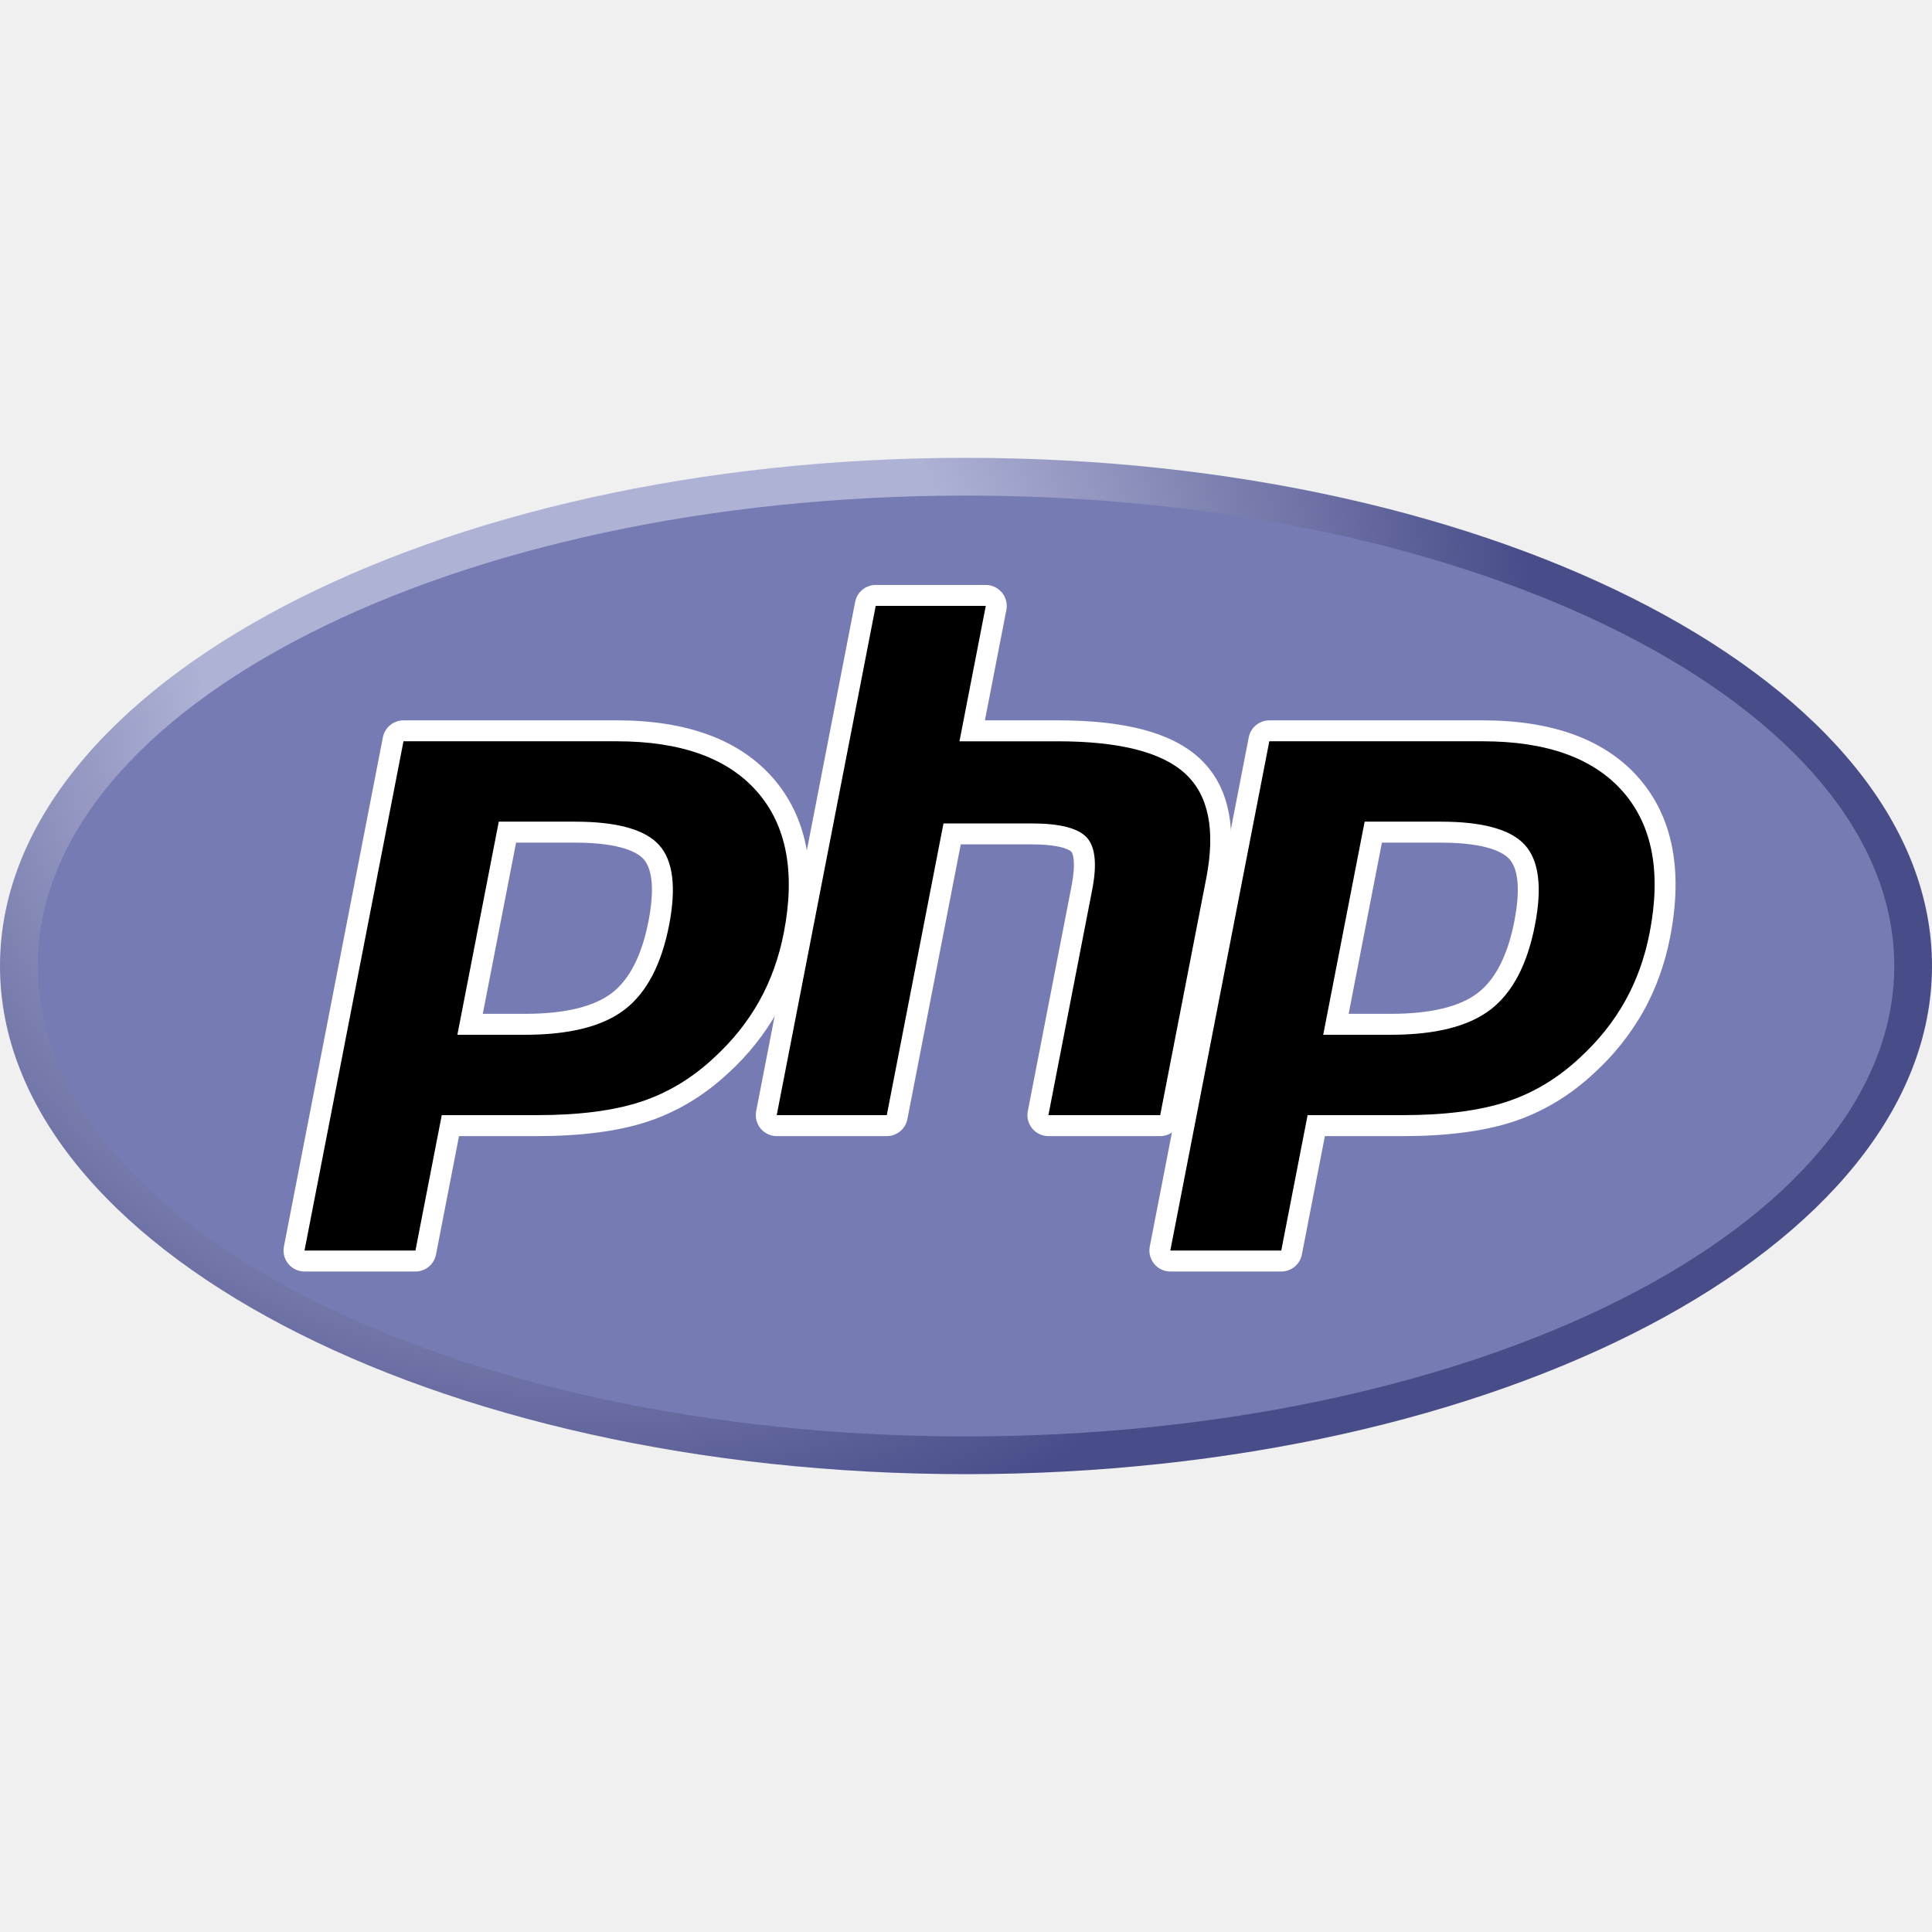
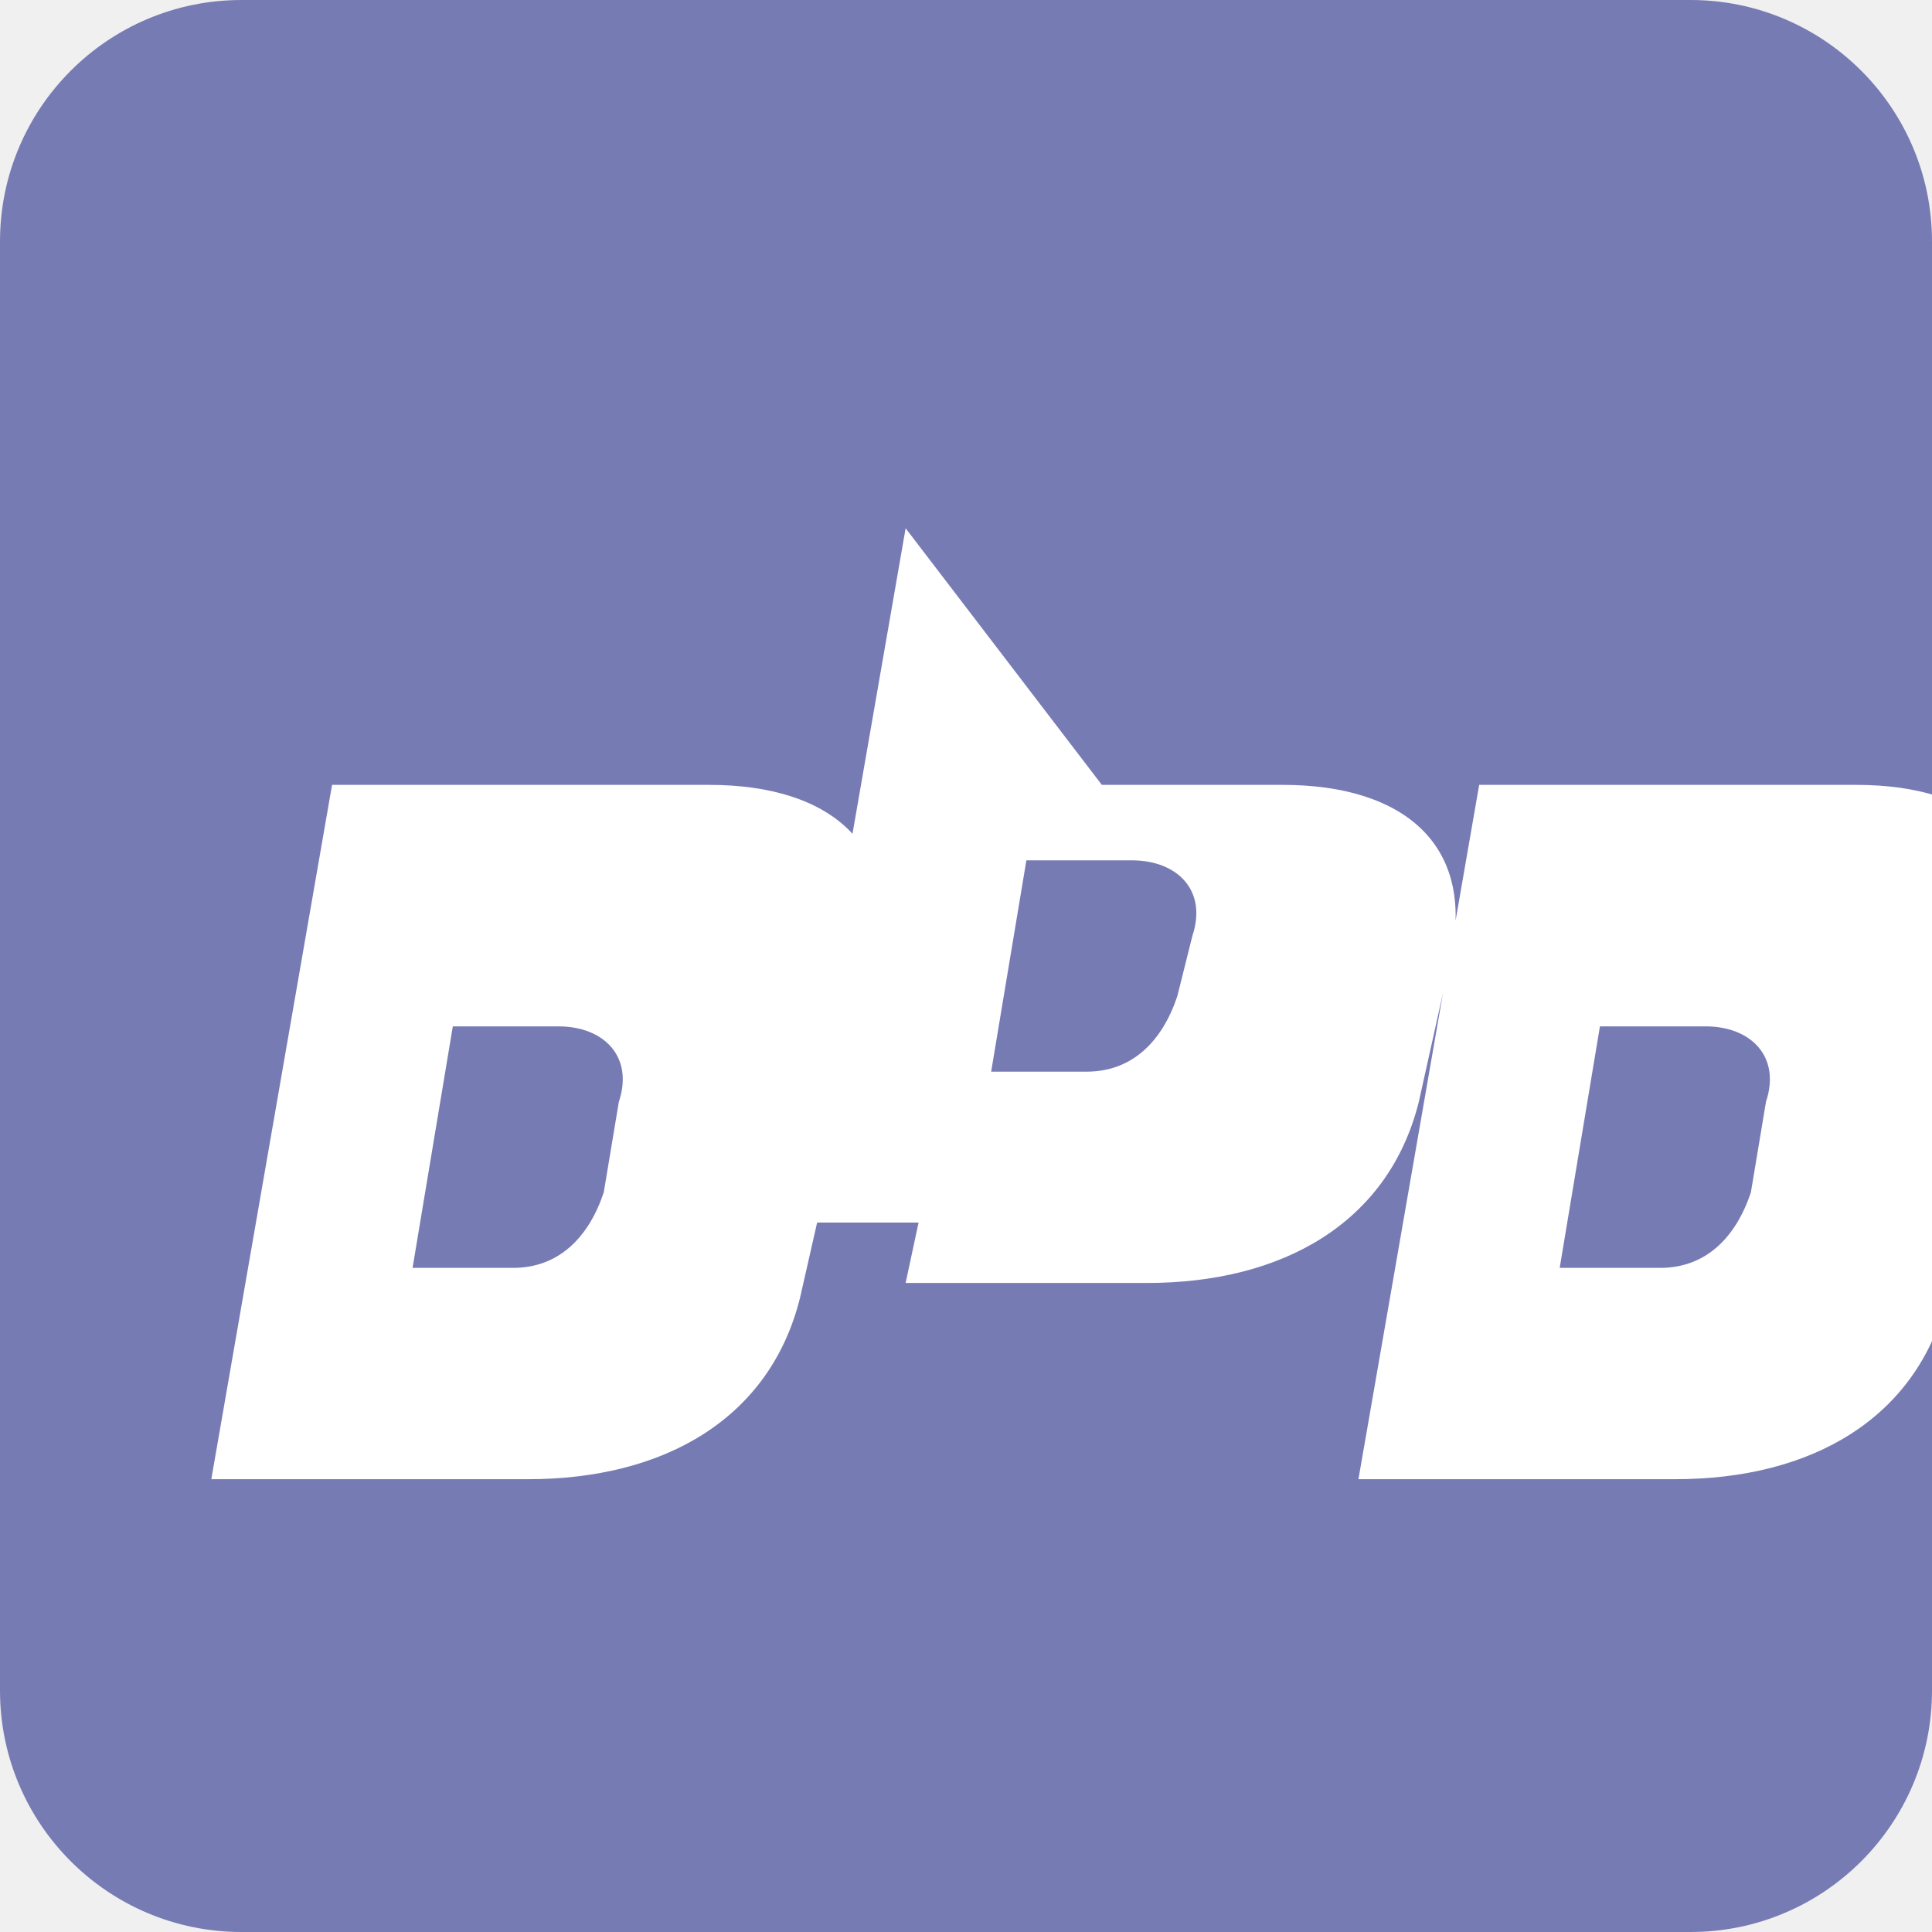
- <svg xmlns="http://www.w3.org/2000/svg" viewBox="0 0 128 128">
-   <path fill="url(#a)" d="M0 64c0 18.593 28.654 33.667 64 33.667 35.346 0 64-15.074 64-33.667 0-18.593-28.655-33.667-64-33.667C28.654 30.333 0 45.407 0 64Z" />
-   <path fill="#777bb3" d="M64 95.167c33.965 0 61.5-13.955 61.5-31.167 0-17.214-27.535-31.167-61.5-31.167S2.5 46.786 2.5 64c0 17.212 27.535 31.167 61.5 31.167Z" />
-   <path d="M34.772 67.864c2.793 0 4.877-.515 6.196-1.53 1.306-1.006 2.207-2.747 2.68-5.175.44-2.27.272-3.854-.5-4.71-.788-.874-2.493-1.317-5.067-1.317h-4.464l-2.473 12.732zM20.173 83.547a.694.694 0 0 1-.68-.828l6.557-33.738a.695.695 0 0 1 .68-.561h14.134c4.442 0 7.748 1.206 9.827 3.585 2.088 2.39 2.734 5.734 1.917 9.935-.333 1.711-.905 3.3-1.7 4.724a15.818 15.818 0 0 1-3.128 3.92c-1.531 1.432-3.264 2.472-5.147 3.083-1.852.604-4.232.91-7.07.91h-5.724l-1.634 8.408a.695.695 0 0 1-.682.562z" />
-   <path fill="#fff" d="M34.19 55.826h3.891c3.107 0 4.186.682 4.553 1.089.607.674.723 2.097.331 4.112-.439 2.257-1.253 3.858-2.42 4.756-1.194.92-3.138 1.386-5.773 1.386h-2.786l2.205-11.342zm6.674-8.1H26.731a1.39 1.39 0 0 0-1.364 1.123L18.81 82.588a1.39 1.39 0 0 0 1.363 1.653h7.35a1.39 1.39 0 0 0 1.363-1.124l1.525-7.846h5.151c2.912 0 5.364-.318 7.287-.944 1.977-.642 3.796-1.731 5.406-3.237a16.522 16.522 0 0 0 3.259-4.087c.831-1.487 1.429-3.147 1.775-4.931.86-4.423.161-7.964-2.076-10.524-2.216-2.537-5.698-3.823-10.349-3.823zM30.301 68.557h4.471c2.963 0 5.17-.557 6.62-1.675 1.451-1.116 2.428-2.98 2.938-5.591.485-2.508.264-4.277-.665-5.308-.931-1.03-2.791-1.546-5.584-1.546h-5.036l-2.743 14.12m10.563-19.445c4.252 0 7.353 1.117 9.303 3.348 1.95 2.232 2.536 5.347 1.76 9.346-.322 1.648-.863 3.154-1.625 4.518-.764 1.366-1.76 2.614-2.991 3.747-1.468 1.373-3.097 2.352-4.892 2.935-1.794.584-4.08.875-6.857.875h-6.296l-1.743 8.97h-7.35l6.558-33.739h14.133" />
-   <path d="M69.459 74.577a.694.694 0 0 1-.682-.827l2.9-14.928c.277-1.42.209-2.438-.19-2.87-.245-.263-.979-.704-3.15-.704h-5.256l-3.646 18.768a.695.695 0 0 1-.683.56h-7.29a.695.695 0 0 1-.683-.826l6.558-33.739a.695.695 0 0 1 .682-.561h7.29a.695.695 0 0 1 .683.826L64.41 48.42h5.653c4.307 0 7.227.758 8.928 2.321 1.733 1.593 2.275 4.14 1.608 7.573l-3.051 15.702a.695.695 0 0 1-.682.56h-7.407z" />
-   <path fill="#fff" d="M65.31 38.755h-7.291a1.39 1.39 0 0 0-1.364 1.124l-6.557 33.738a1.39 1.39 0 0 0 1.363 1.654h7.291a1.39 1.39 0 0 0 1.364-1.124l3.537-18.205h4.682c2.168 0 2.624.463 2.641.484.132.14.305.795.019 2.264l-2.9 14.927a1.39 1.39 0 0 0 1.364 1.654h7.408a1.39 1.39 0 0 0 1.363-1.124l3.051-15.7c.715-3.686.103-6.45-1.82-8.217-1.836-1.686-4.91-2.505-9.398-2.505h-4.81l1.421-7.315a1.39 1.39 0 0 0-1.364-1.655zm0 1.39-1.743 8.968h6.496c4.087 0 6.907.714 8.457 2.14 1.553 1.426 2.017 3.735 1.398 6.93l-3.052 15.699h-7.407l2.901-14.928c.33-1.698.208-2.856-.365-3.474-.573-.617-1.793-.926-3.658-.926h-5.829l-3.756 19.327H51.46l6.558-33.739h7.292z" />
-   <path d="M92.136 67.864c2.793 0 4.878-.515 6.198-1.53 1.304-1.006 2.206-2.747 2.679-5.175.44-2.27.273-3.854-.5-4.71-.788-.874-2.493-1.317-5.067-1.317h-4.463l-2.475 12.732zM77.54 83.547a.694.694 0 0 1-.682-.828l6.557-33.738a.695.695 0 0 1 .682-.561H98.23c4.442 0 7.748 1.206 9.826 3.585 2.089 2.39 2.734 5.734 1.917 9.935a15.878 15.878 0 0 1-1.699 4.724 15.838 15.838 0 0 1-3.128 3.92c-1.53 1.432-3.265 2.472-5.147 3.083-1.852.604-4.232.91-7.071.91h-5.723l-1.633 8.408a.695.695 0 0 1-.683.562z" />
-   <path fill="#fff" d="M91.555 55.826h3.891c3.107 0 4.186.682 4.552 1.089.61.674.724 2.097.333 4.112-.44 2.257-1.254 3.858-2.421 4.756-1.195.92-3.139 1.386-5.773 1.386h-2.786l2.204-11.342zm6.674-8.1H84.096a1.39 1.39 0 0 0-1.363 1.123l-6.558 33.739a1.39 1.39 0 0 0 1.364 1.653h7.35a1.39 1.39 0 0 0 1.363-1.124l1.525-7.846h5.15c2.911 0 5.364-.318 7.286-.944 1.978-.642 3.797-1.731 5.408-3.238a16.52 16.52 0 0 0 3.258-4.086c.832-1.487 1.428-3.147 1.775-4.931.86-4.423.162-7.964-2.076-10.524-2.216-2.537-5.697-3.823-10.35-3.823zM87.666 68.557h4.47c2.964 0 5.17-.557 6.622-1.675 1.45-1.116 2.428-2.98 2.936-5.591.487-2.508.266-4.277-.665-5.308-.93-1.03-2.791-1.546-5.583-1.546h-5.035Zm10.563-19.445c4.251 0 7.354 1.117 9.303 3.348 1.95 2.232 2.537 5.347 1.759 9.346-.32 1.648-.862 3.154-1.624 4.518-.763 1.366-1.76 2.614-2.992 3.747-1.467 1.373-3.097 2.352-4.892 2.935-1.793.584-4.078.875-6.856.875h-6.295l-1.745 8.97h-7.35l6.558-33.739h14.133" />
-   <defs>
-     <radialGradient id="a" cx="0" cy="0" r="1" gradientTransform="matrix(84.04136 0 0 84.04136 38.426 42.169)" gradientUnits="userSpaceOnUse">
-       <stop stop-color="#AEB2D5" />
-       <stop offset=".3" stop-color="#AEB2D5" />
-       <stop offset=".75" stop-color="#484C89" />
-       <stop offset="1" stop-color="#484C89" />
-     </radialGradient>
-   </defs>
+ <svg xmlns="http://www.w3.org/2000/svg" viewBox="0 0 128 128" aria-hidden="true">
+   <rect width="128" height="128" rx="16" fill="#777bb4" />
+   <path fill="#fff" d="M35 52h12c8 0 13 4 11 12l-5 22c-2 8-9 12-18 12H22l3-14h9c3 0 5-2 6-5l1-6c1-3-1-5-4-5H30l-5 30H14l8-46zm38 0h12c8 0 13 4 11 12l-2 9c-2 8-9 12-18 12H60l3-14h9c3 0 5-2 6-5l1-4c1-3-1-5-4-5H68l-4 24H52l8-46zm38 0h12c8 0 13 4 11 12l-5 22c-2 8-9 12-18 12H98l3-14h9c3 0 5-2 6-5l1-6c1-3-1-5-4-5H106l-5 30H90l8-46z" />
</svg>
